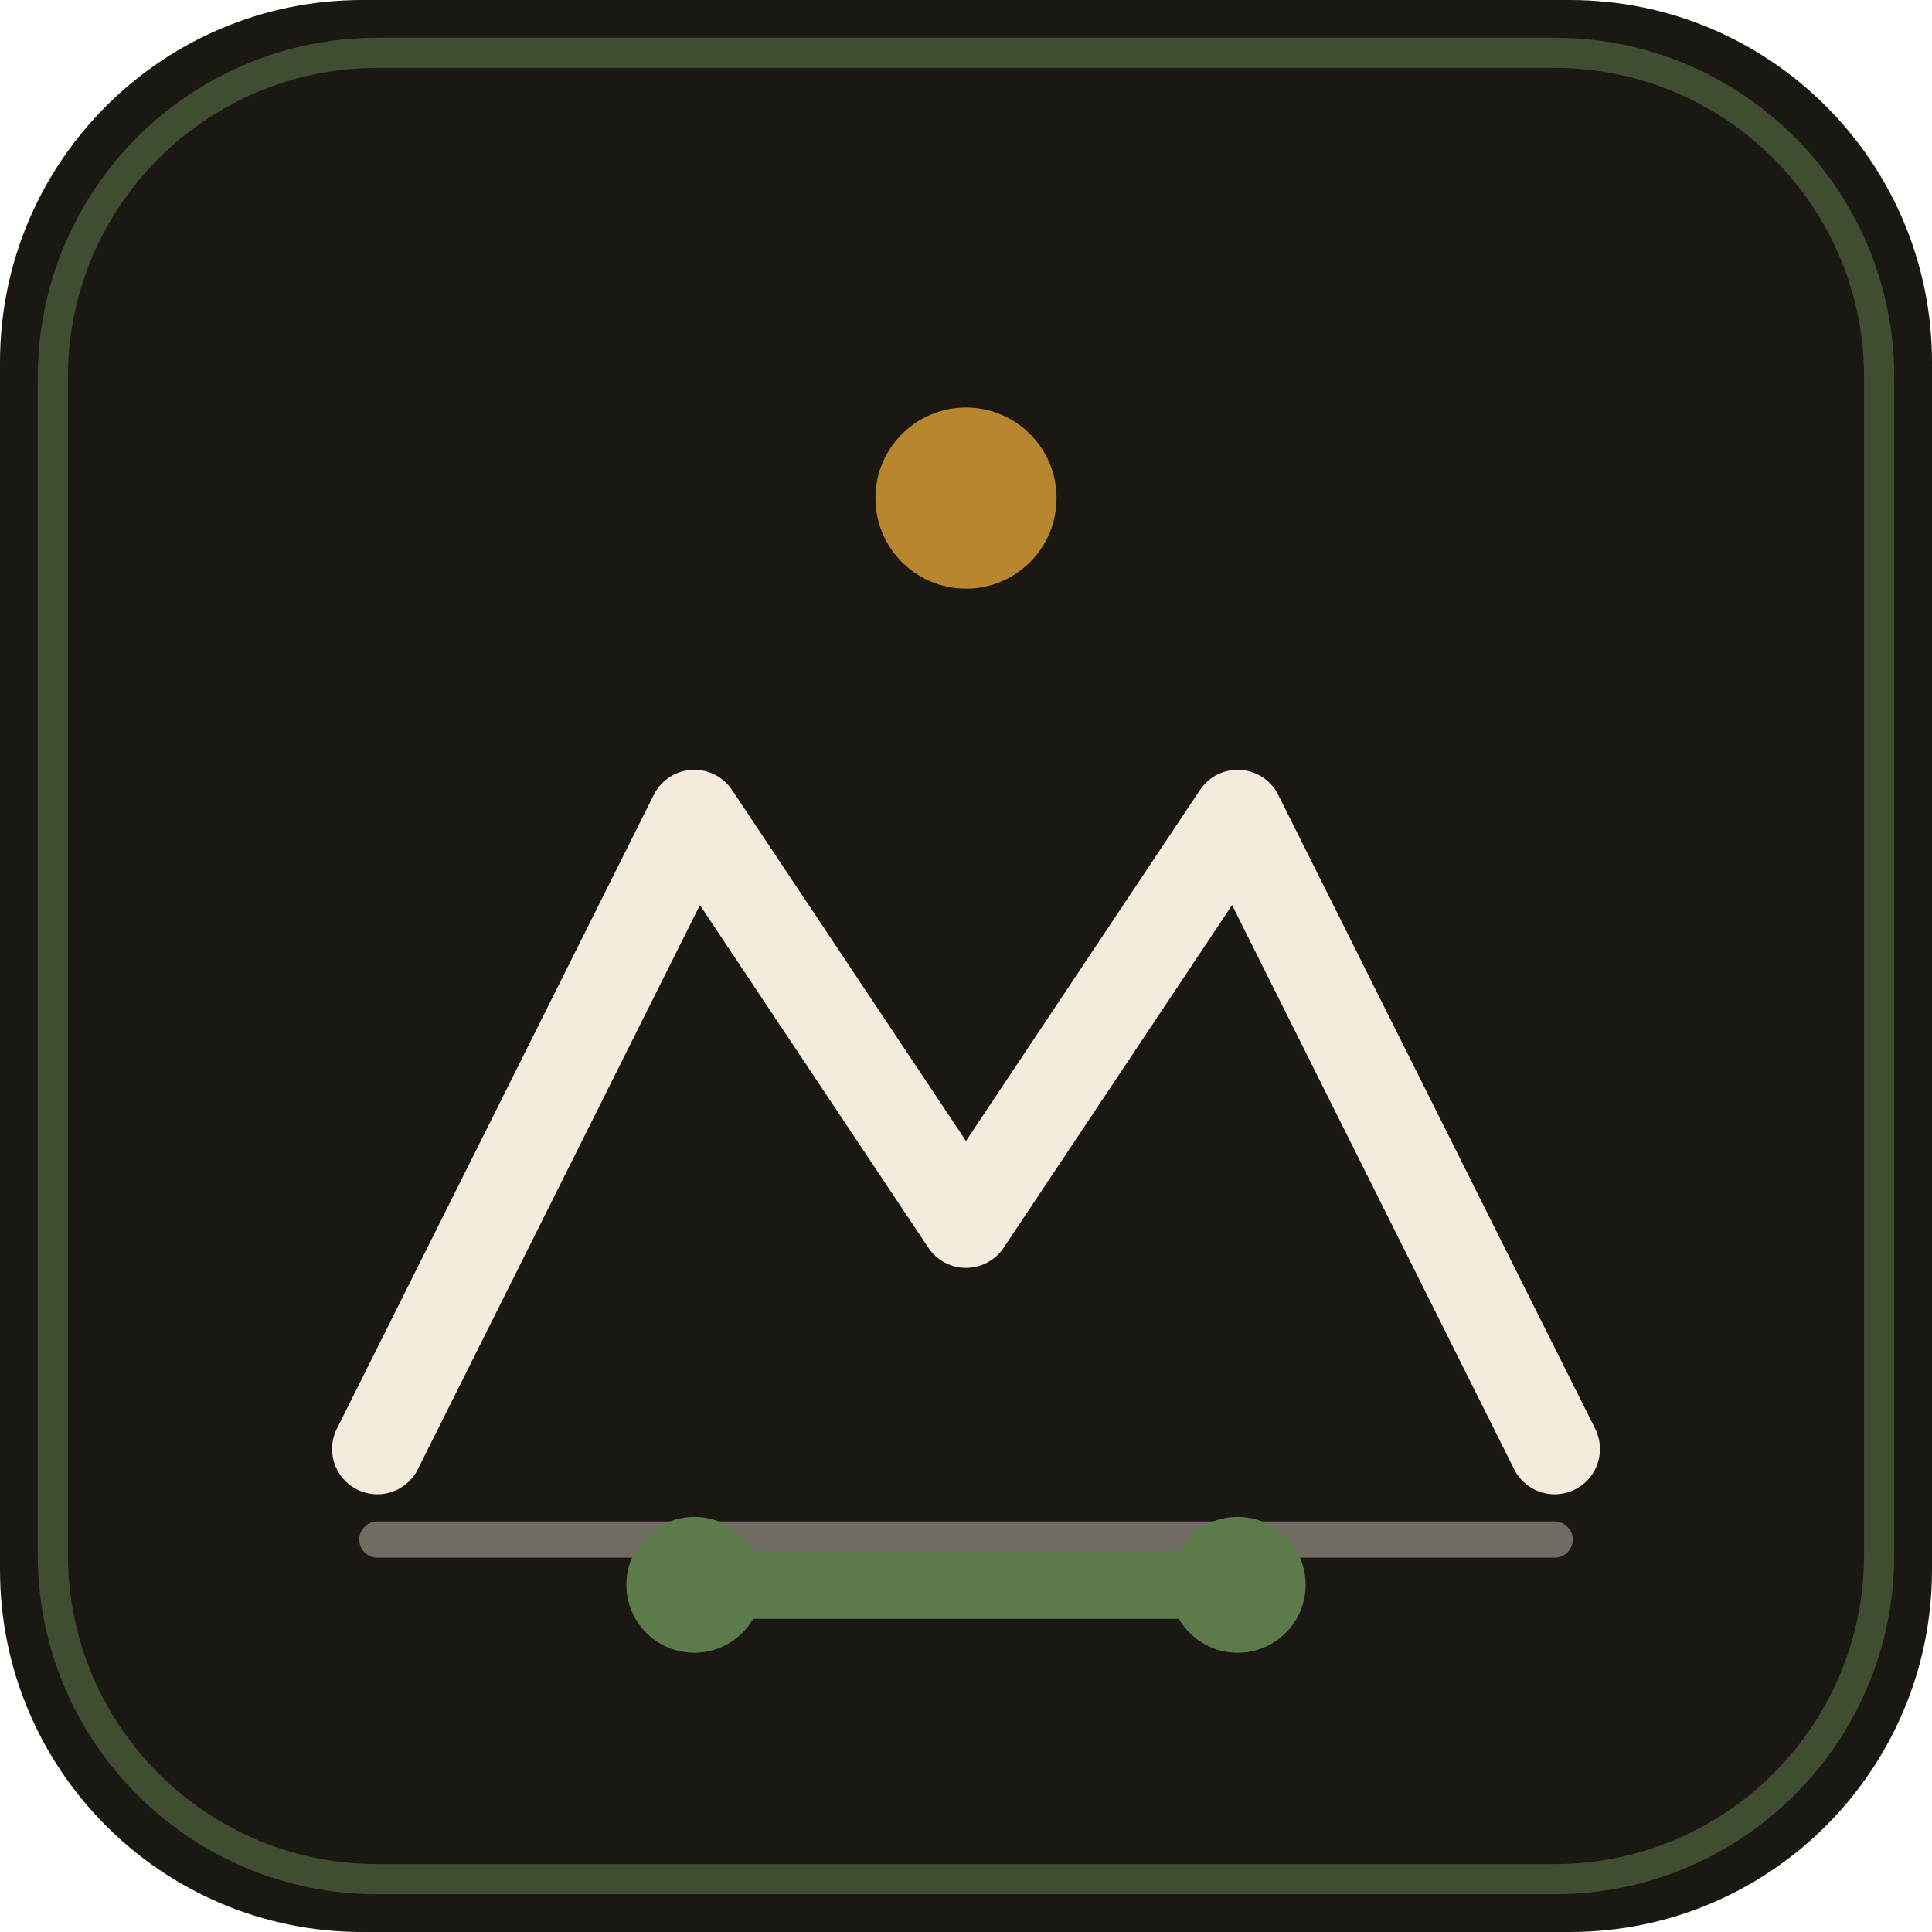
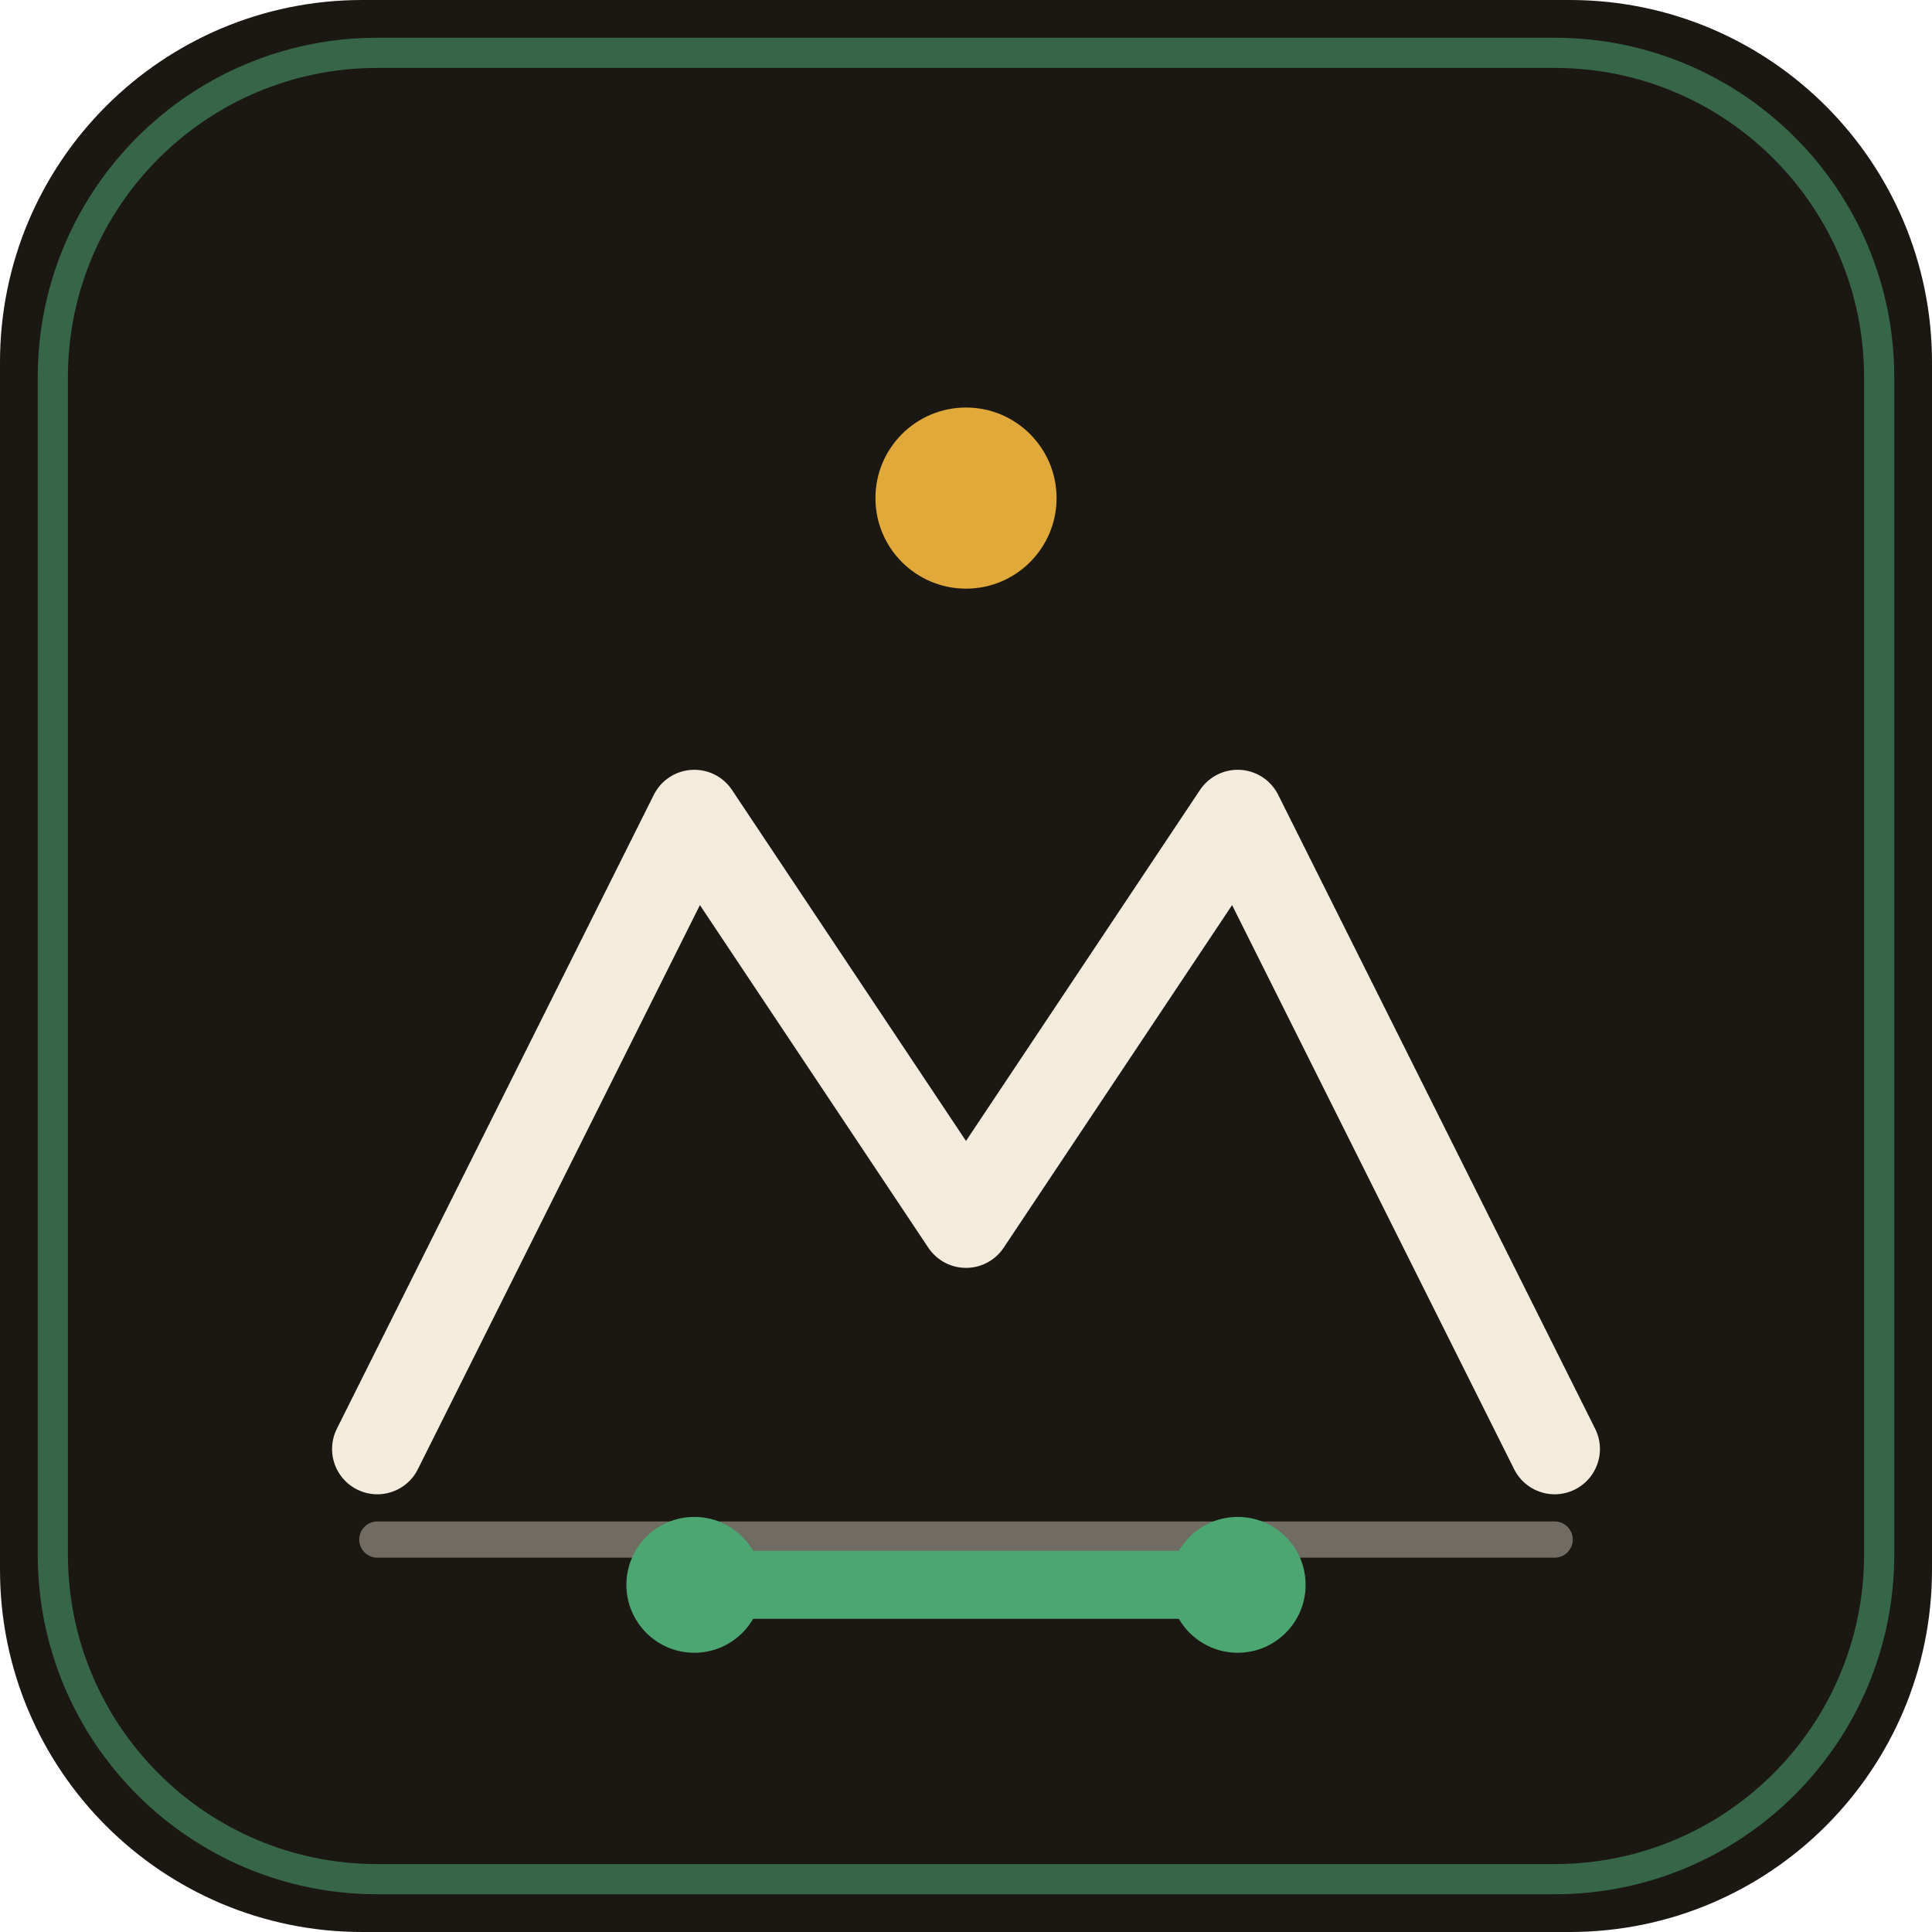
<svg xmlns="http://www.w3.org/2000/svg" width="512" height="512" viewBox="0 0 512 512" role="img" aria-label="MoreMe">
  <rect width="512" height="512" rx="96" fill="#1B1712" />
-   <rect x="14" y="14" width="484" height="484" rx="86" fill="none" stroke="#5C7A4A" stroke-width="8" opacity="0.55" />
+   <rect x="14" y="14" width="484" height="484" rx="86" fill="none" stroke="#4CA672" stroke-width="8" opacity="0.55" />
  <g transform="translate(64,72) scale(6)">
-     <circle cx="32" cy="10" r="4" fill="#B8862F" />
+     <circle cx="32" cy="10" r="4" fill="#E0A93A" />
    <path d="M6 52 L20 24 L32 42 L44 24 L58 52" fill="none" stroke="#F3EBDB" stroke-width="4" stroke-linecap="round" stroke-linejoin="round" />
    <path d="M6 56 L58 56" fill="none" stroke="#F3EBDB" stroke-width="1.6" stroke-linecap="round" opacity="0.4" />
-     <path d="M22 58 L42 58" fill="none" stroke="#5C7A4A" stroke-width="3" stroke-linecap="round" />
-     <circle cx="20" cy="58" r="3" fill="#5C7A4A" />
-     <circle cx="44" cy="58" r="3" fill="#5C7A4A" />
+     <path d="M22 58 L42 58" fill="none" stroke="#4CA672" stroke-width="3" stroke-linecap="round" />
+     <circle cx="20" cy="58" r="3" fill="#4CA672" />
+     <circle cx="44" cy="58" r="3" fill="#4CA672" />
  </g>
</svg>
